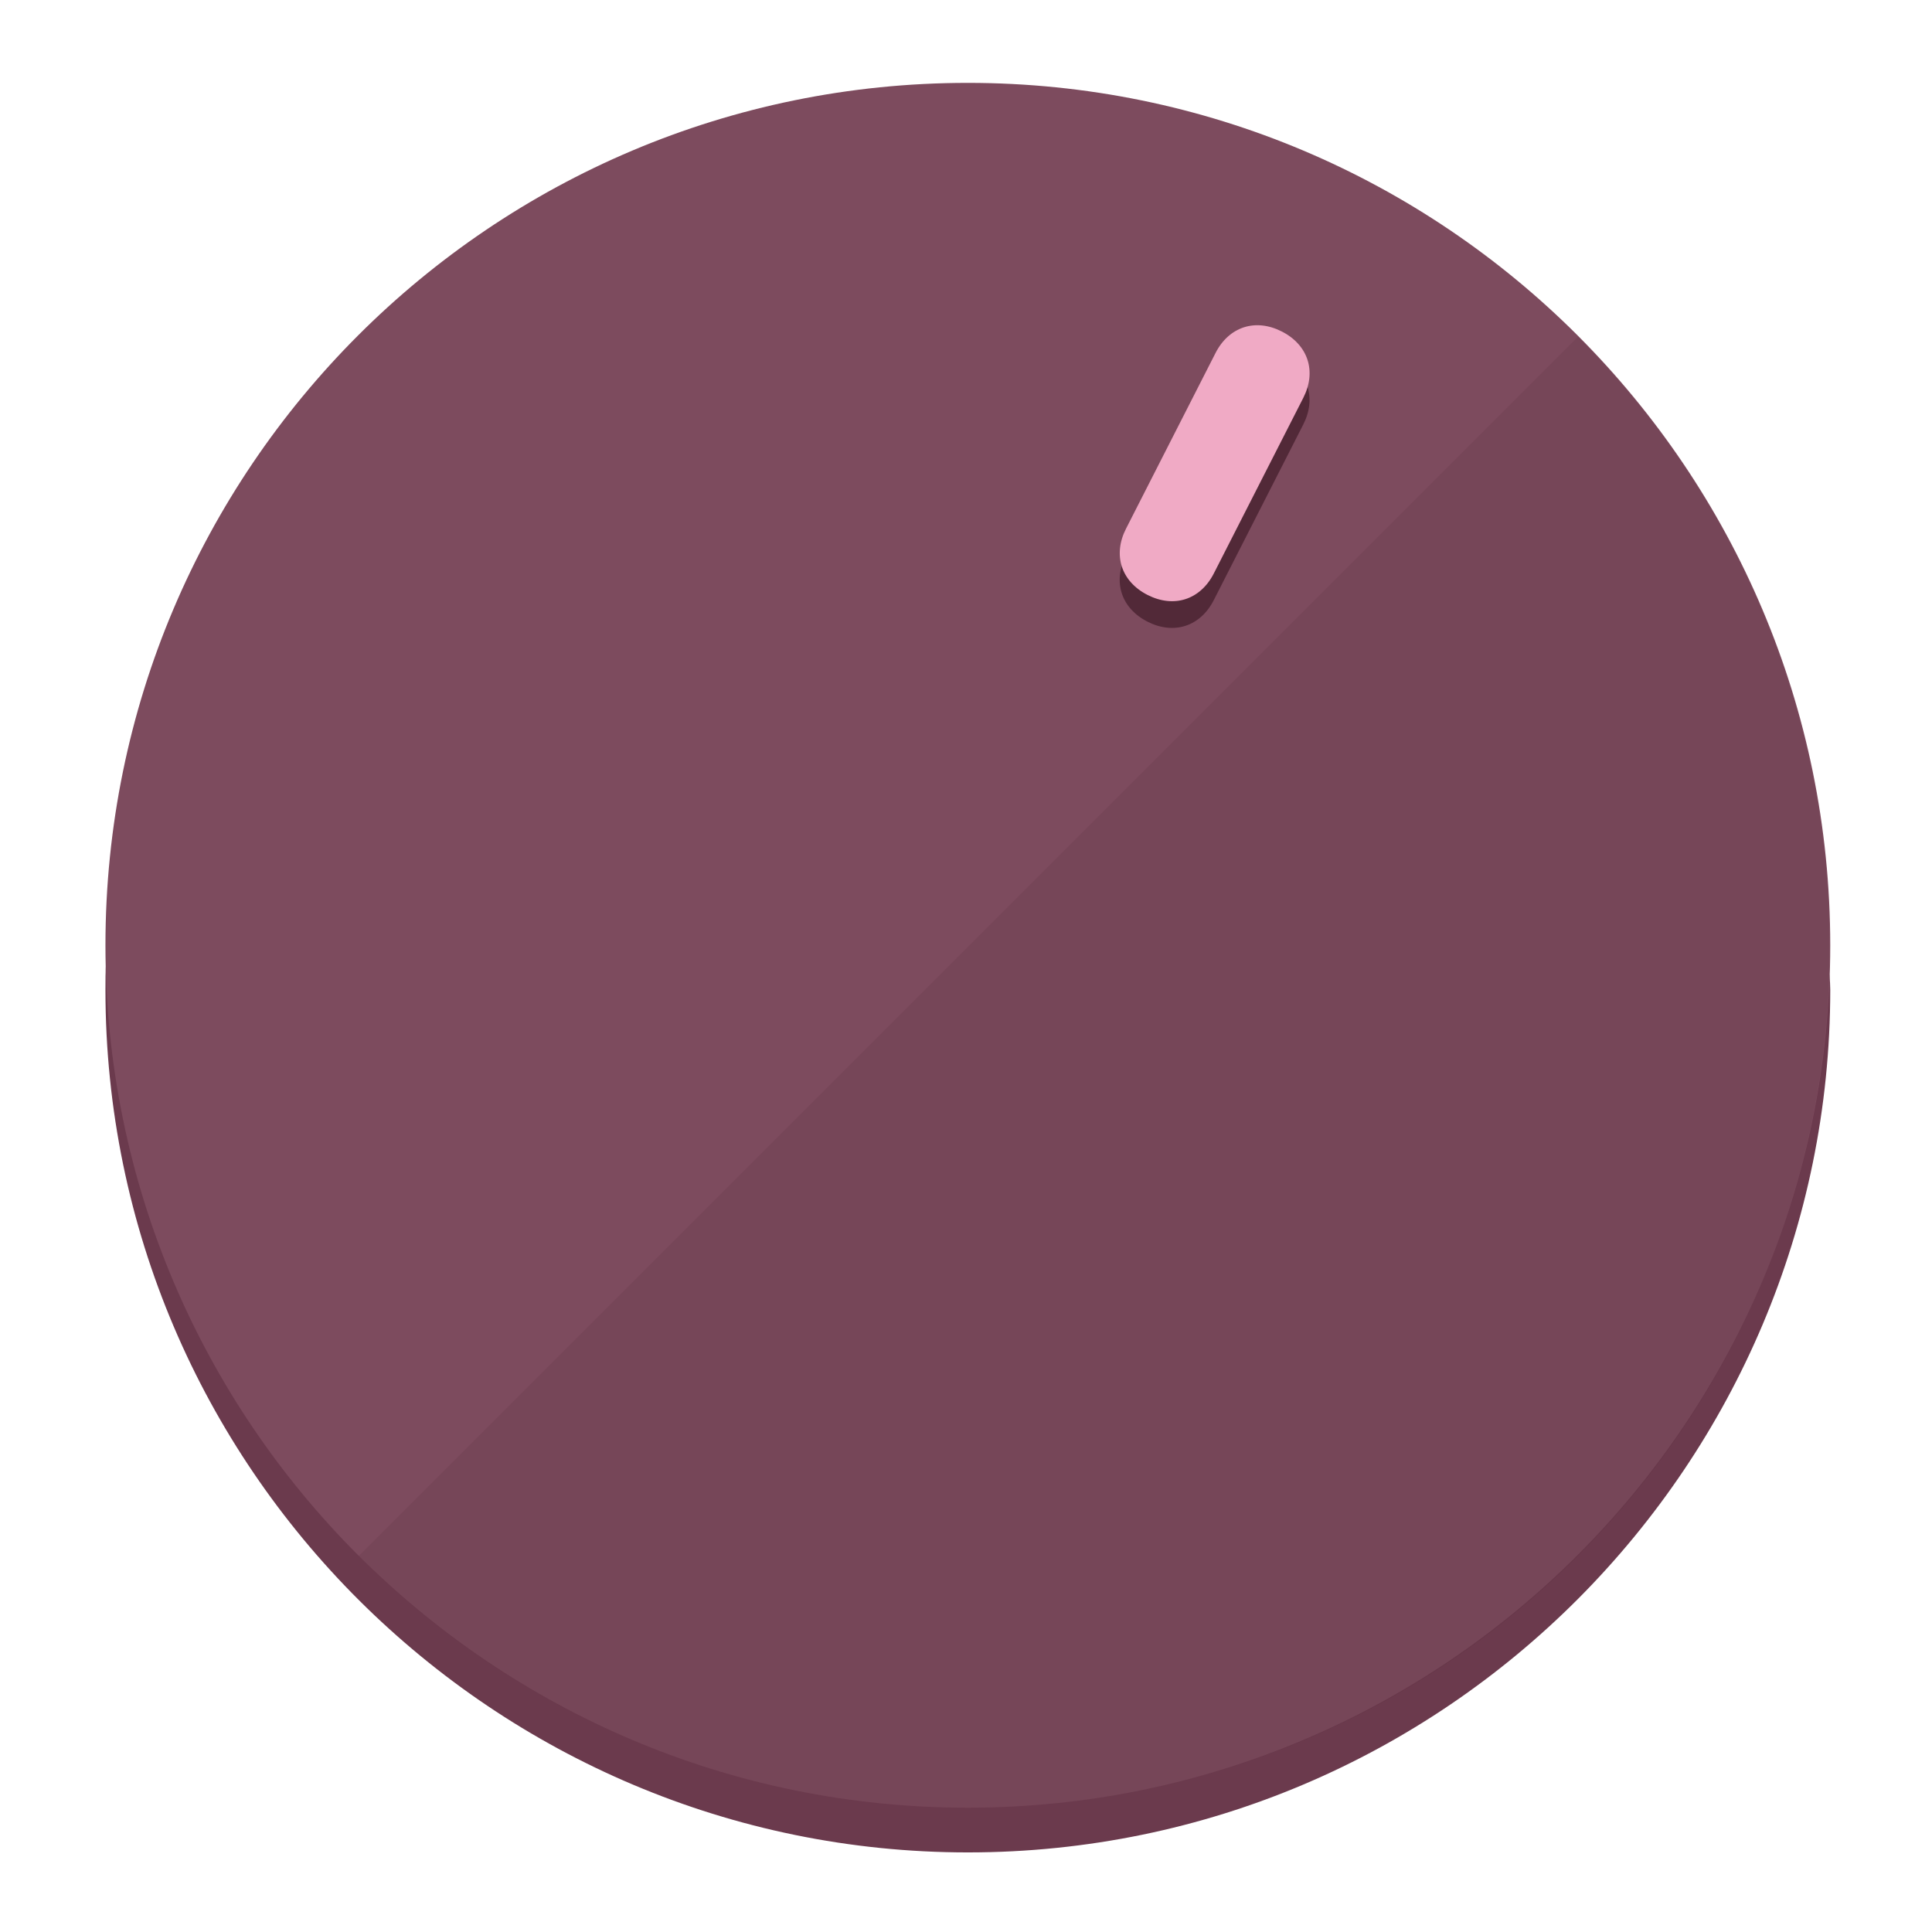
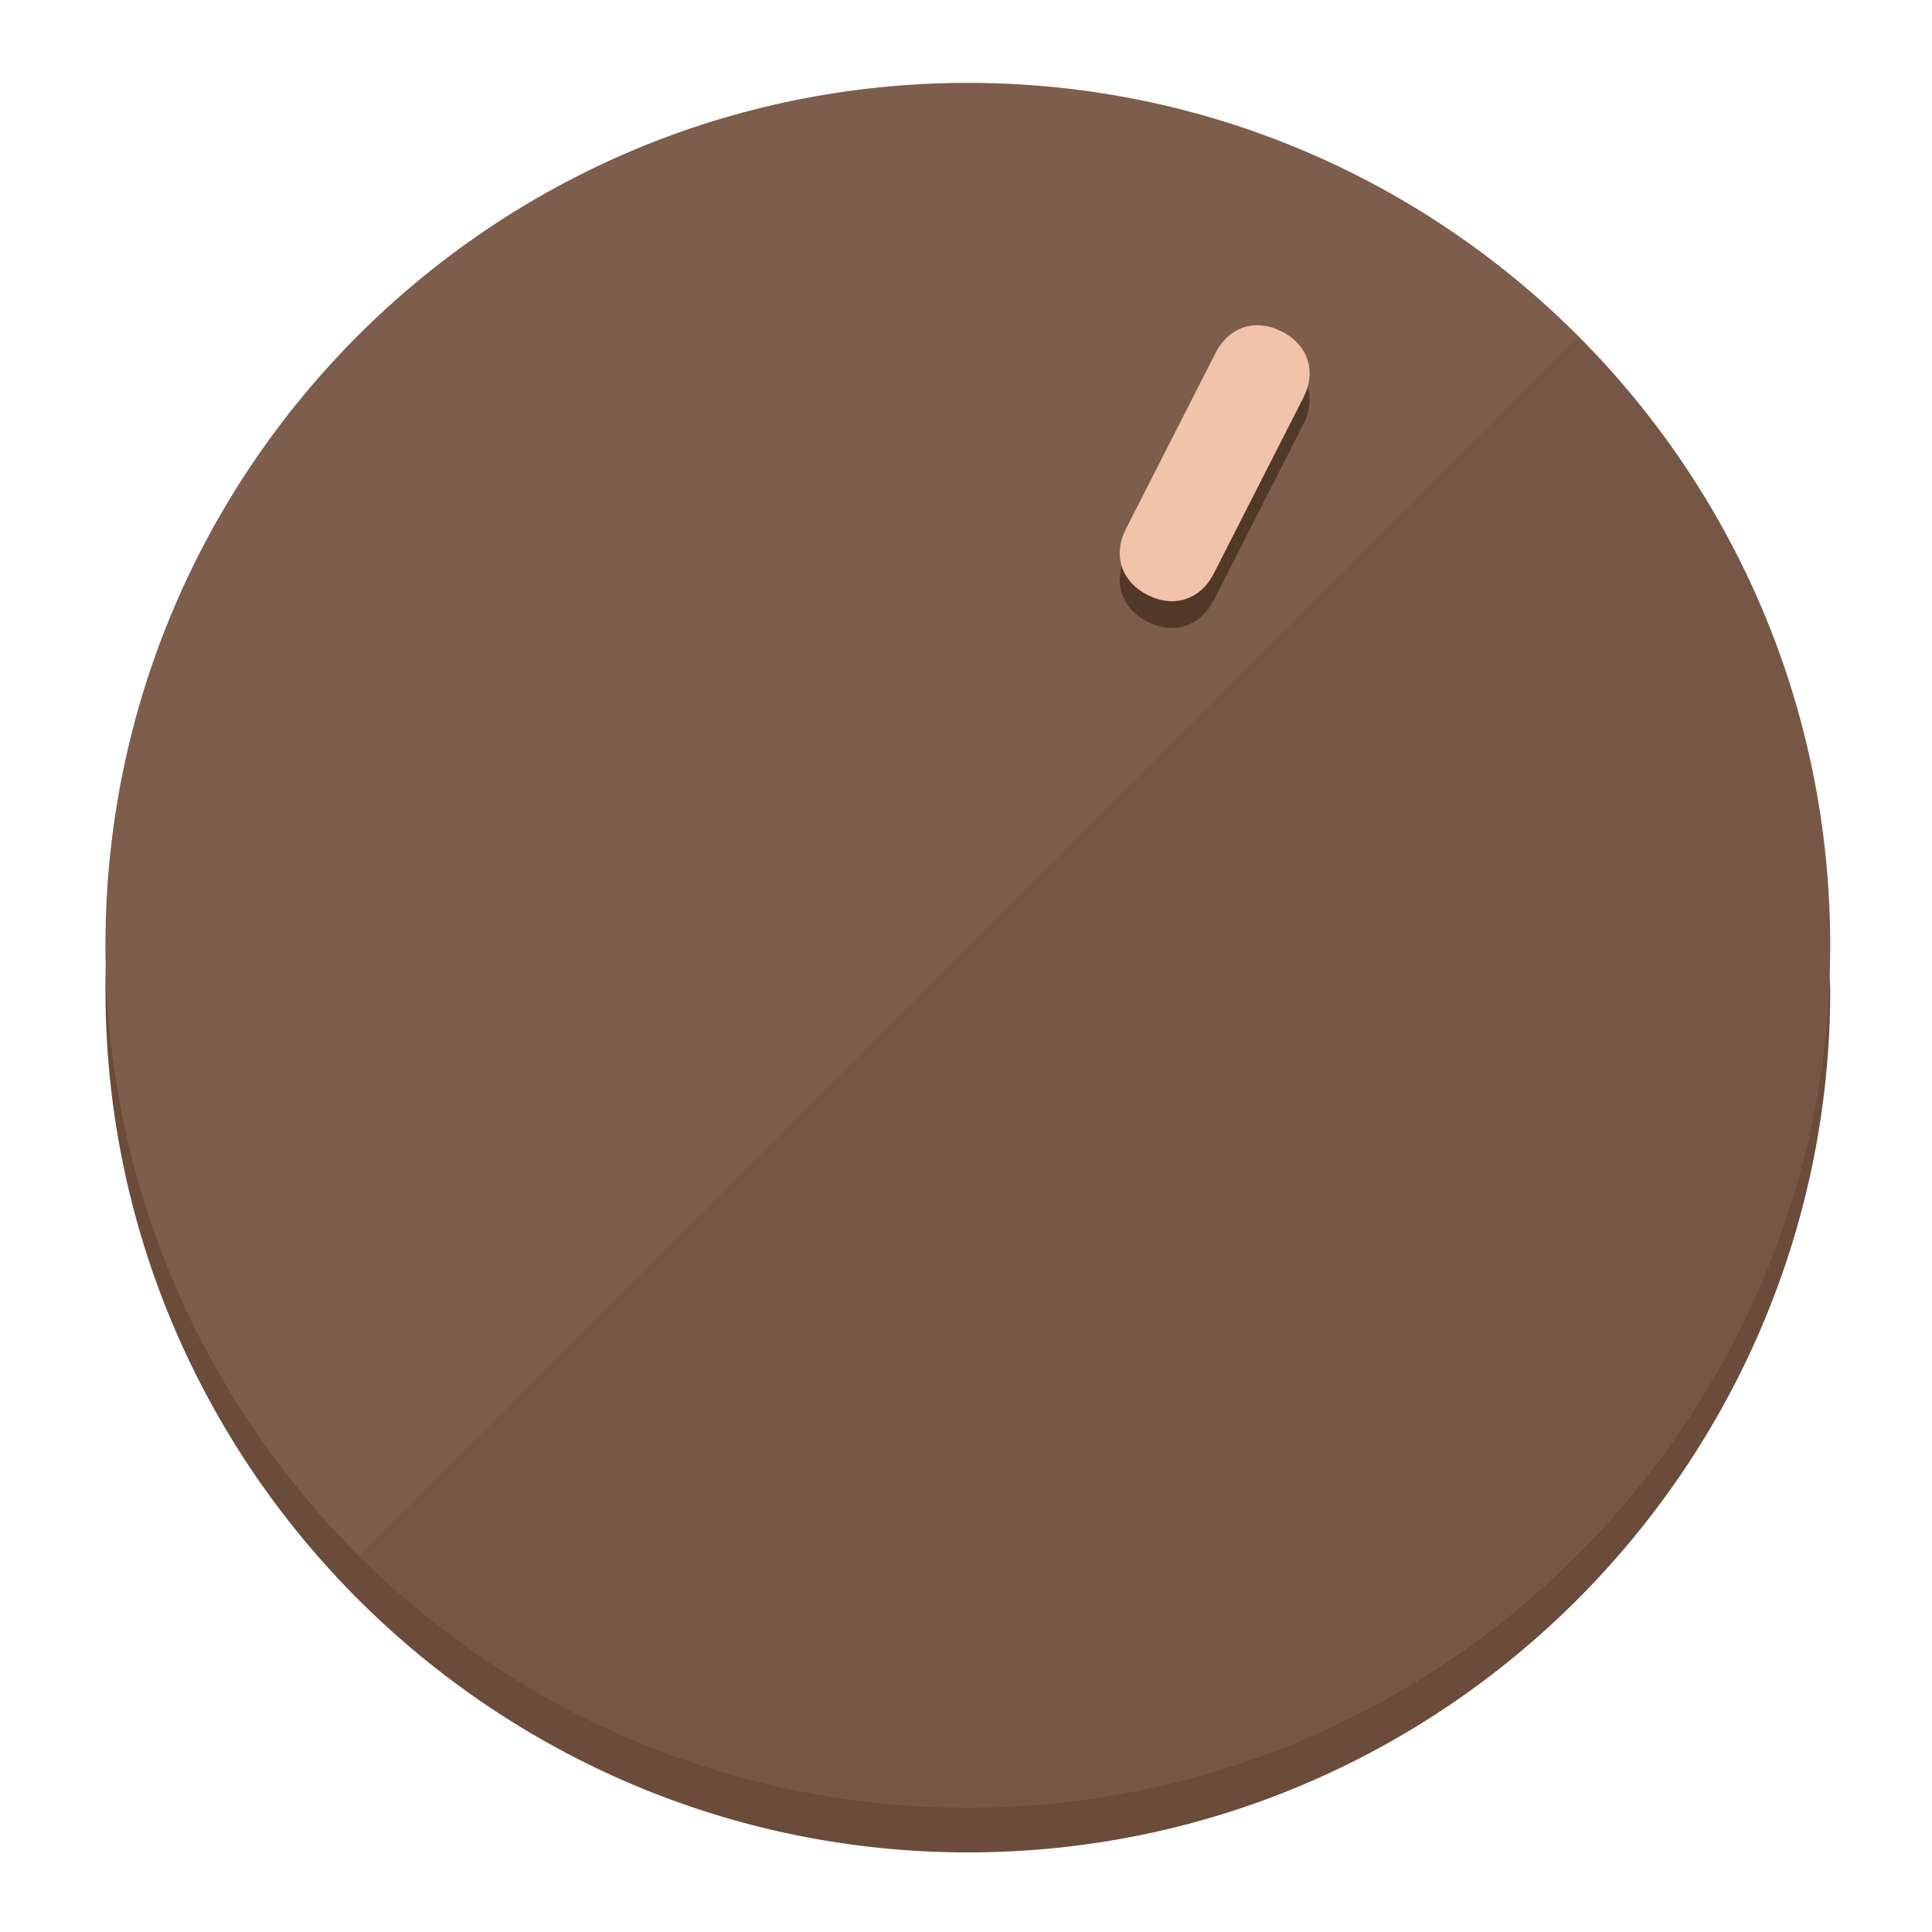
<svg xmlns="http://www.w3.org/2000/svg" height="120px" width="120px" version="1.1" id="Layer_1" viewBox="0 0 496.8 496.8" xml:space="preserve">
  <defs id="defs23" />
  <g id="g3158">
-     <path style="display:inline;fill:#6B3A4D;fill-opacity:1;stroke-width:1.584" d="m 248.875,445.92 c 116.582,0 212.89,-91.238 220.493,-205.286 0,5.069 1.267,8.87 1.267,13.939 0,121.651 -98.842,221.76 -221.76,221.76 -121.651,0 -221.76,-98.842 -221.76,-221.76 0,-5.069 0,-8.87 1.267,-13.939 7.603,114.048 103.91,205.286 220.493,205.286 z" id="path8" />
-     <circle style="display:inline;fill:#7D4B5E;fill-opacity:1;stroke-width:1.584" cx="248.875" cy="243.071" r="221.76" id="circle12" />
-     <path style="display:inline;fill:#522938;fill-opacity:0.154;stroke-width:1.587" d="m 405.744,86.606 c 86.308,86.308 86.308,227.193 0,313.5 -86.308,86.308 -227.193,86.308 -313.5,0" id="path14" />
+     <path style="display:inline;fill:#6B4C3A;fill-opacity:1;stroke-width:1.584" d="m 248.875,445.92 c 116.582,0 212.89,-91.238 220.493,-205.286 0,5.069 1.267,8.87 1.267,13.939 0,121.651 -98.842,221.76 -221.76,221.76 -121.651,0 -221.76,-98.842 -221.76,-221.76 0,-5.069 0,-8.87 1.267,-13.939 7.603,114.048 103.91,205.286 220.493,205.286 z" id="path8" />
+     <circle style="display:inline;fill:#7D5D4B;fill-opacity:1;stroke-width:1.584" cx="248.875" cy="243.071" r="221.76" id="circle12" />
+     <path style="display:inline;fill:#523829;fill-opacity:0.154;stroke-width:1.587" d="m 405.744,86.606 c 86.308,86.308 86.308,227.193 0,313.5 -86.308,86.308 -227.193,86.308 -313.5,0" id="path14" />
  </g>
  <g id="g3198">
    <circle style="display:none;fill:#000000;fill-opacity:0;stroke-width:1.584" cx="331.97" cy="104.232" r="221.76" id="circle12-3" transform="rotate(27)" />
-     <path style="display:inline;fill:#522938;fill-opacity:1;stroke-width:1.584" d="m 312.114,154.319 c -3.452,6.774 -10.269,8.99 -17.044,5.538 v 0 c -6.775,-3.452 -8.99,-10.269 -5.538,-17.044 l 23.012,-45.163 c 3.452,-6.774 10.269,-8.99 17.044,-5.538 v 0 c 6.774,3.452 8.99,10.269 5.538,17.044 z" id="path3789" />
-     <path style="display:inline;fill:#F0AAC5;stroke-width:1.584" d="m 312.13,147.448 c -3.452,6.775 -10.269,8.99 -17.044,5.538 v 0 c -6.774,-3.452 -8.99,-10.269 -5.538,-17.044 l 23.012,-45.163 c 3.452,-6.775 10.269,-8.99 17.044,-5.538 v 0 c 6.775,3.452 8.99,10.269 5.538,17.044 z" id="path915" />
+     <path style="display:inline;fill:#523829;fill-opacity:1;stroke-width:1.584" d="m 312.114,154.319 c -3.452,6.774 -10.269,8.99 -17.044,5.538 v 0 c -6.775,-3.452 -8.99,-10.269 -5.538,-17.044 l 23.012,-45.163 c 3.452,-6.774 10.269,-8.99 17.044,-5.538 v 0 c 6.774,3.452 8.99,10.269 5.538,17.044 z" id="path3789" />
+     <path style="display:inline;fill:#F0C3AA;stroke-width:1.584" d="m 312.13,147.448 c -3.452,6.775 -10.269,8.99 -17.044,5.538 v 0 c -6.774,-3.452 -8.99,-10.269 -5.538,-17.044 l 23.012,-45.163 c 3.452,-6.775 10.269,-8.99 17.044,-5.538 v 0 c 6.775,3.452 8.99,10.269 5.538,17.044 z" id="path915" />
  </g>
</svg>
